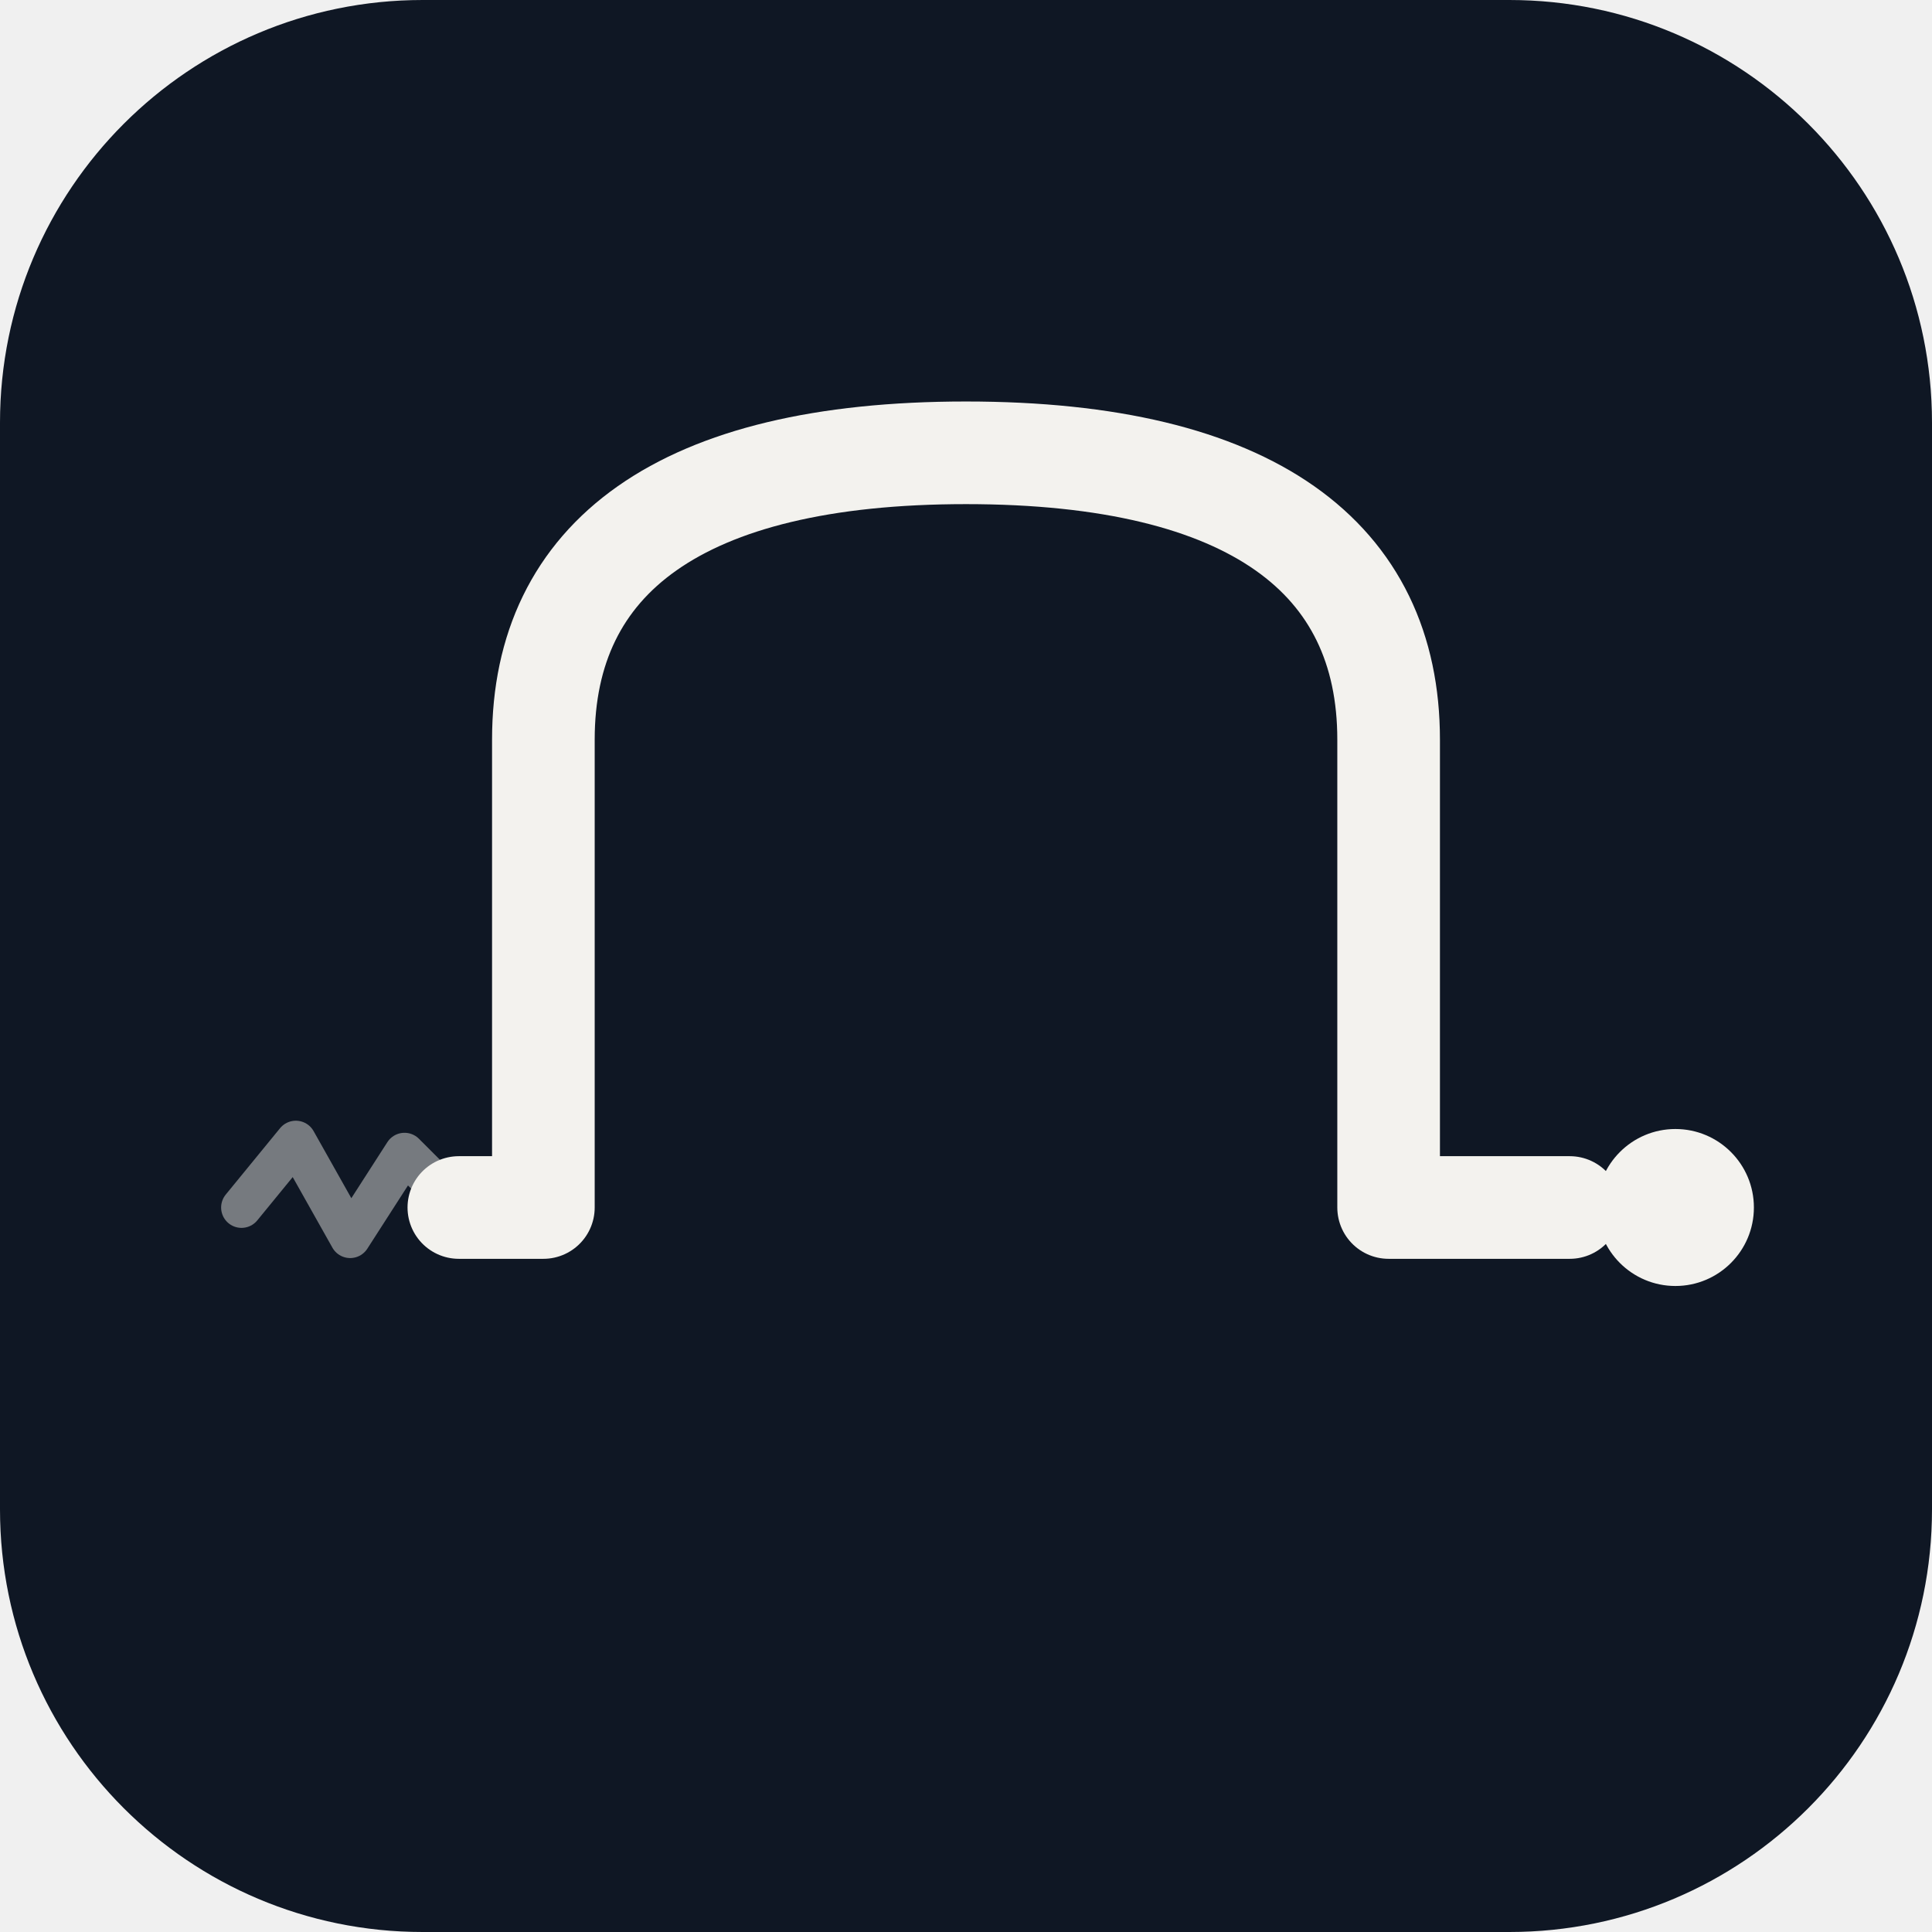
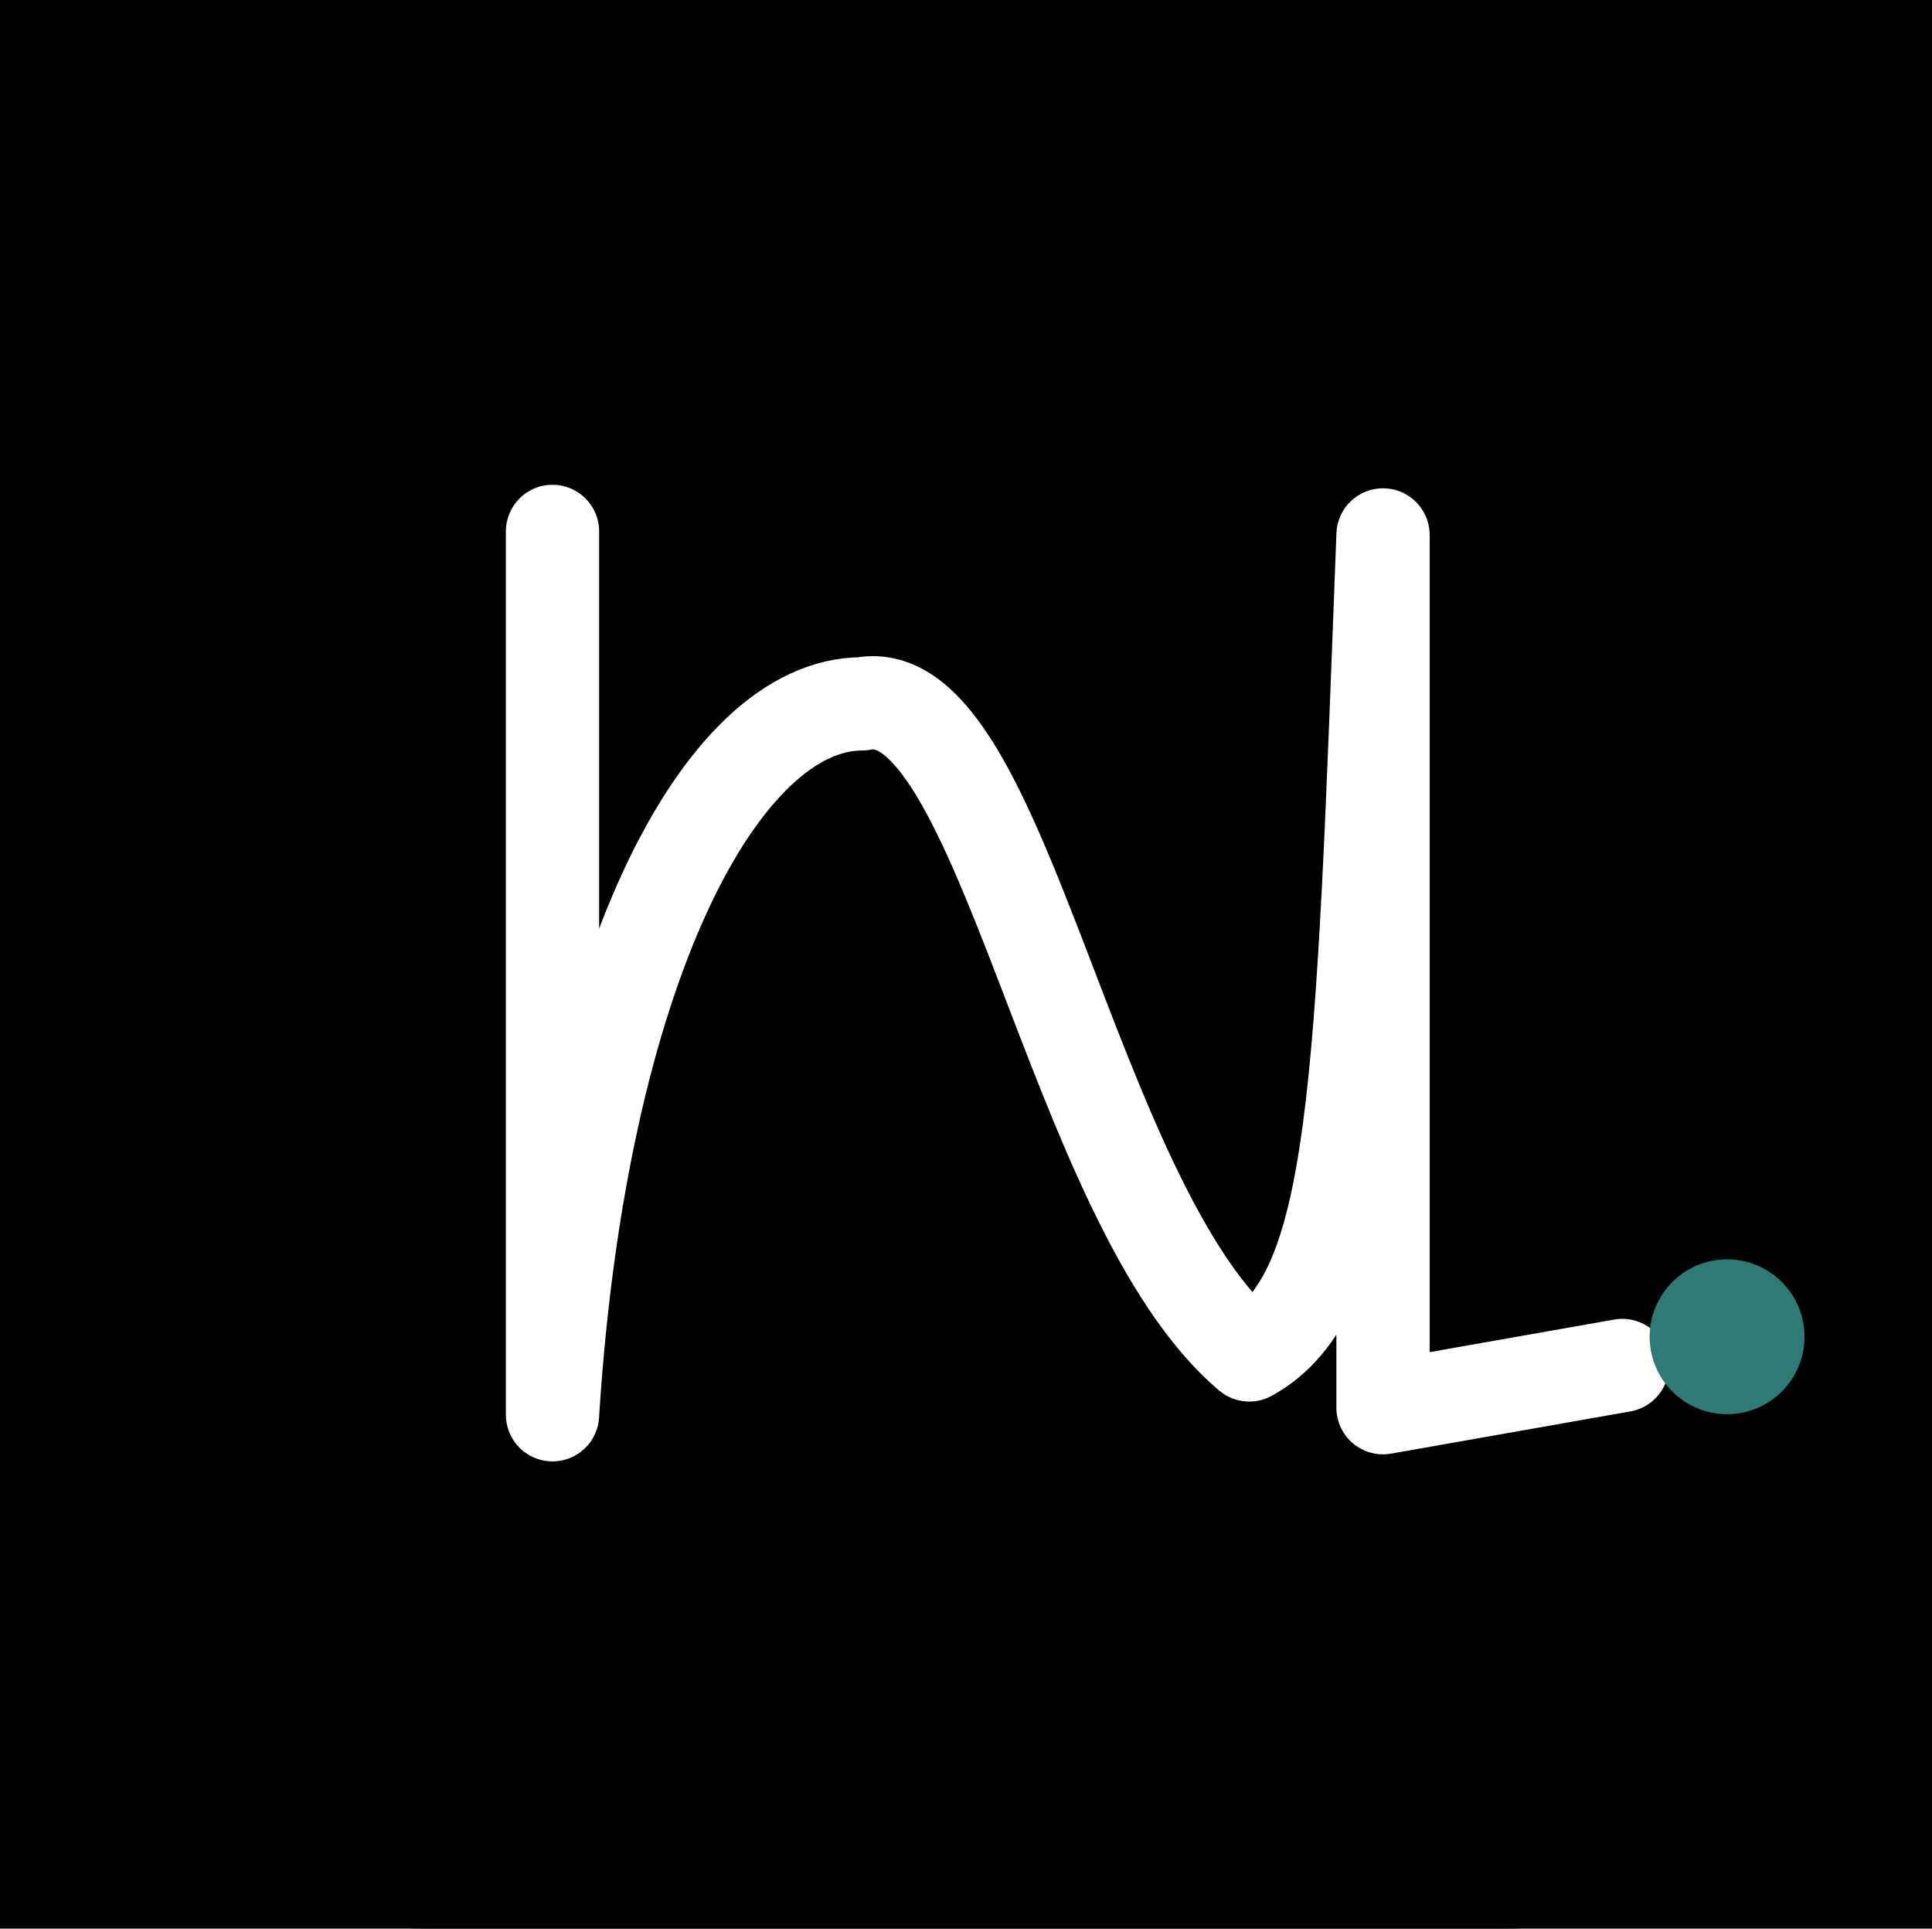
- <svg xmlns="http://www.w3.org/2000/svg" viewBox="0 0 64 64" role="img" aria-label="signaletter.si">
-   <rect width="64" height="64" rx="14" fill="#0F1724" />
-   <path d="M8 40 L9.8 37.8 L11.6 41 L13.4 38.2 L15.2 40" fill="none" stroke="#F3F2EE" stroke-width="1.35" stroke-linecap="round" stroke-linejoin="round" opacity="0.45" />
-   <path d="M15.2 40 L18 40 L18 24.5 C18 18.5 22.5 15 32 15 C41.5 15 46 18.5 46 24.5 L46 40 L52 40" fill="none" stroke="#F3F2EE" stroke-width="3.4" stroke-linecap="round" stroke-linejoin="round" />
-   <circle cx="55.5" cy="40" r="2.6" fill="#F3F2EE" />
+ <svg xmlns="http://www.w3.org/2000/svg" viewBox="0 0 549 548" role="img" aria-label="SignaLetter mark">
+   <rect width="549" height="548" fill="#000000" />
+   <rect width="549" height="548" rx="120.8" fill="#000000" />
+   <path d="M157 151 L157 402 C165 275 205 200 245 200 C285 192 304.0 342.0 355 385 C386.0 368.0 387.0 309.0 393 152 L393 400 L461 388" fill="none" stroke="#FFFFFF" stroke-width="26.5" stroke-linecap="round" stroke-linejoin="round" />
+   <circle cx="490.77" cy="379.84" r="22.0" fill="#2F7A75" />
</svg>
